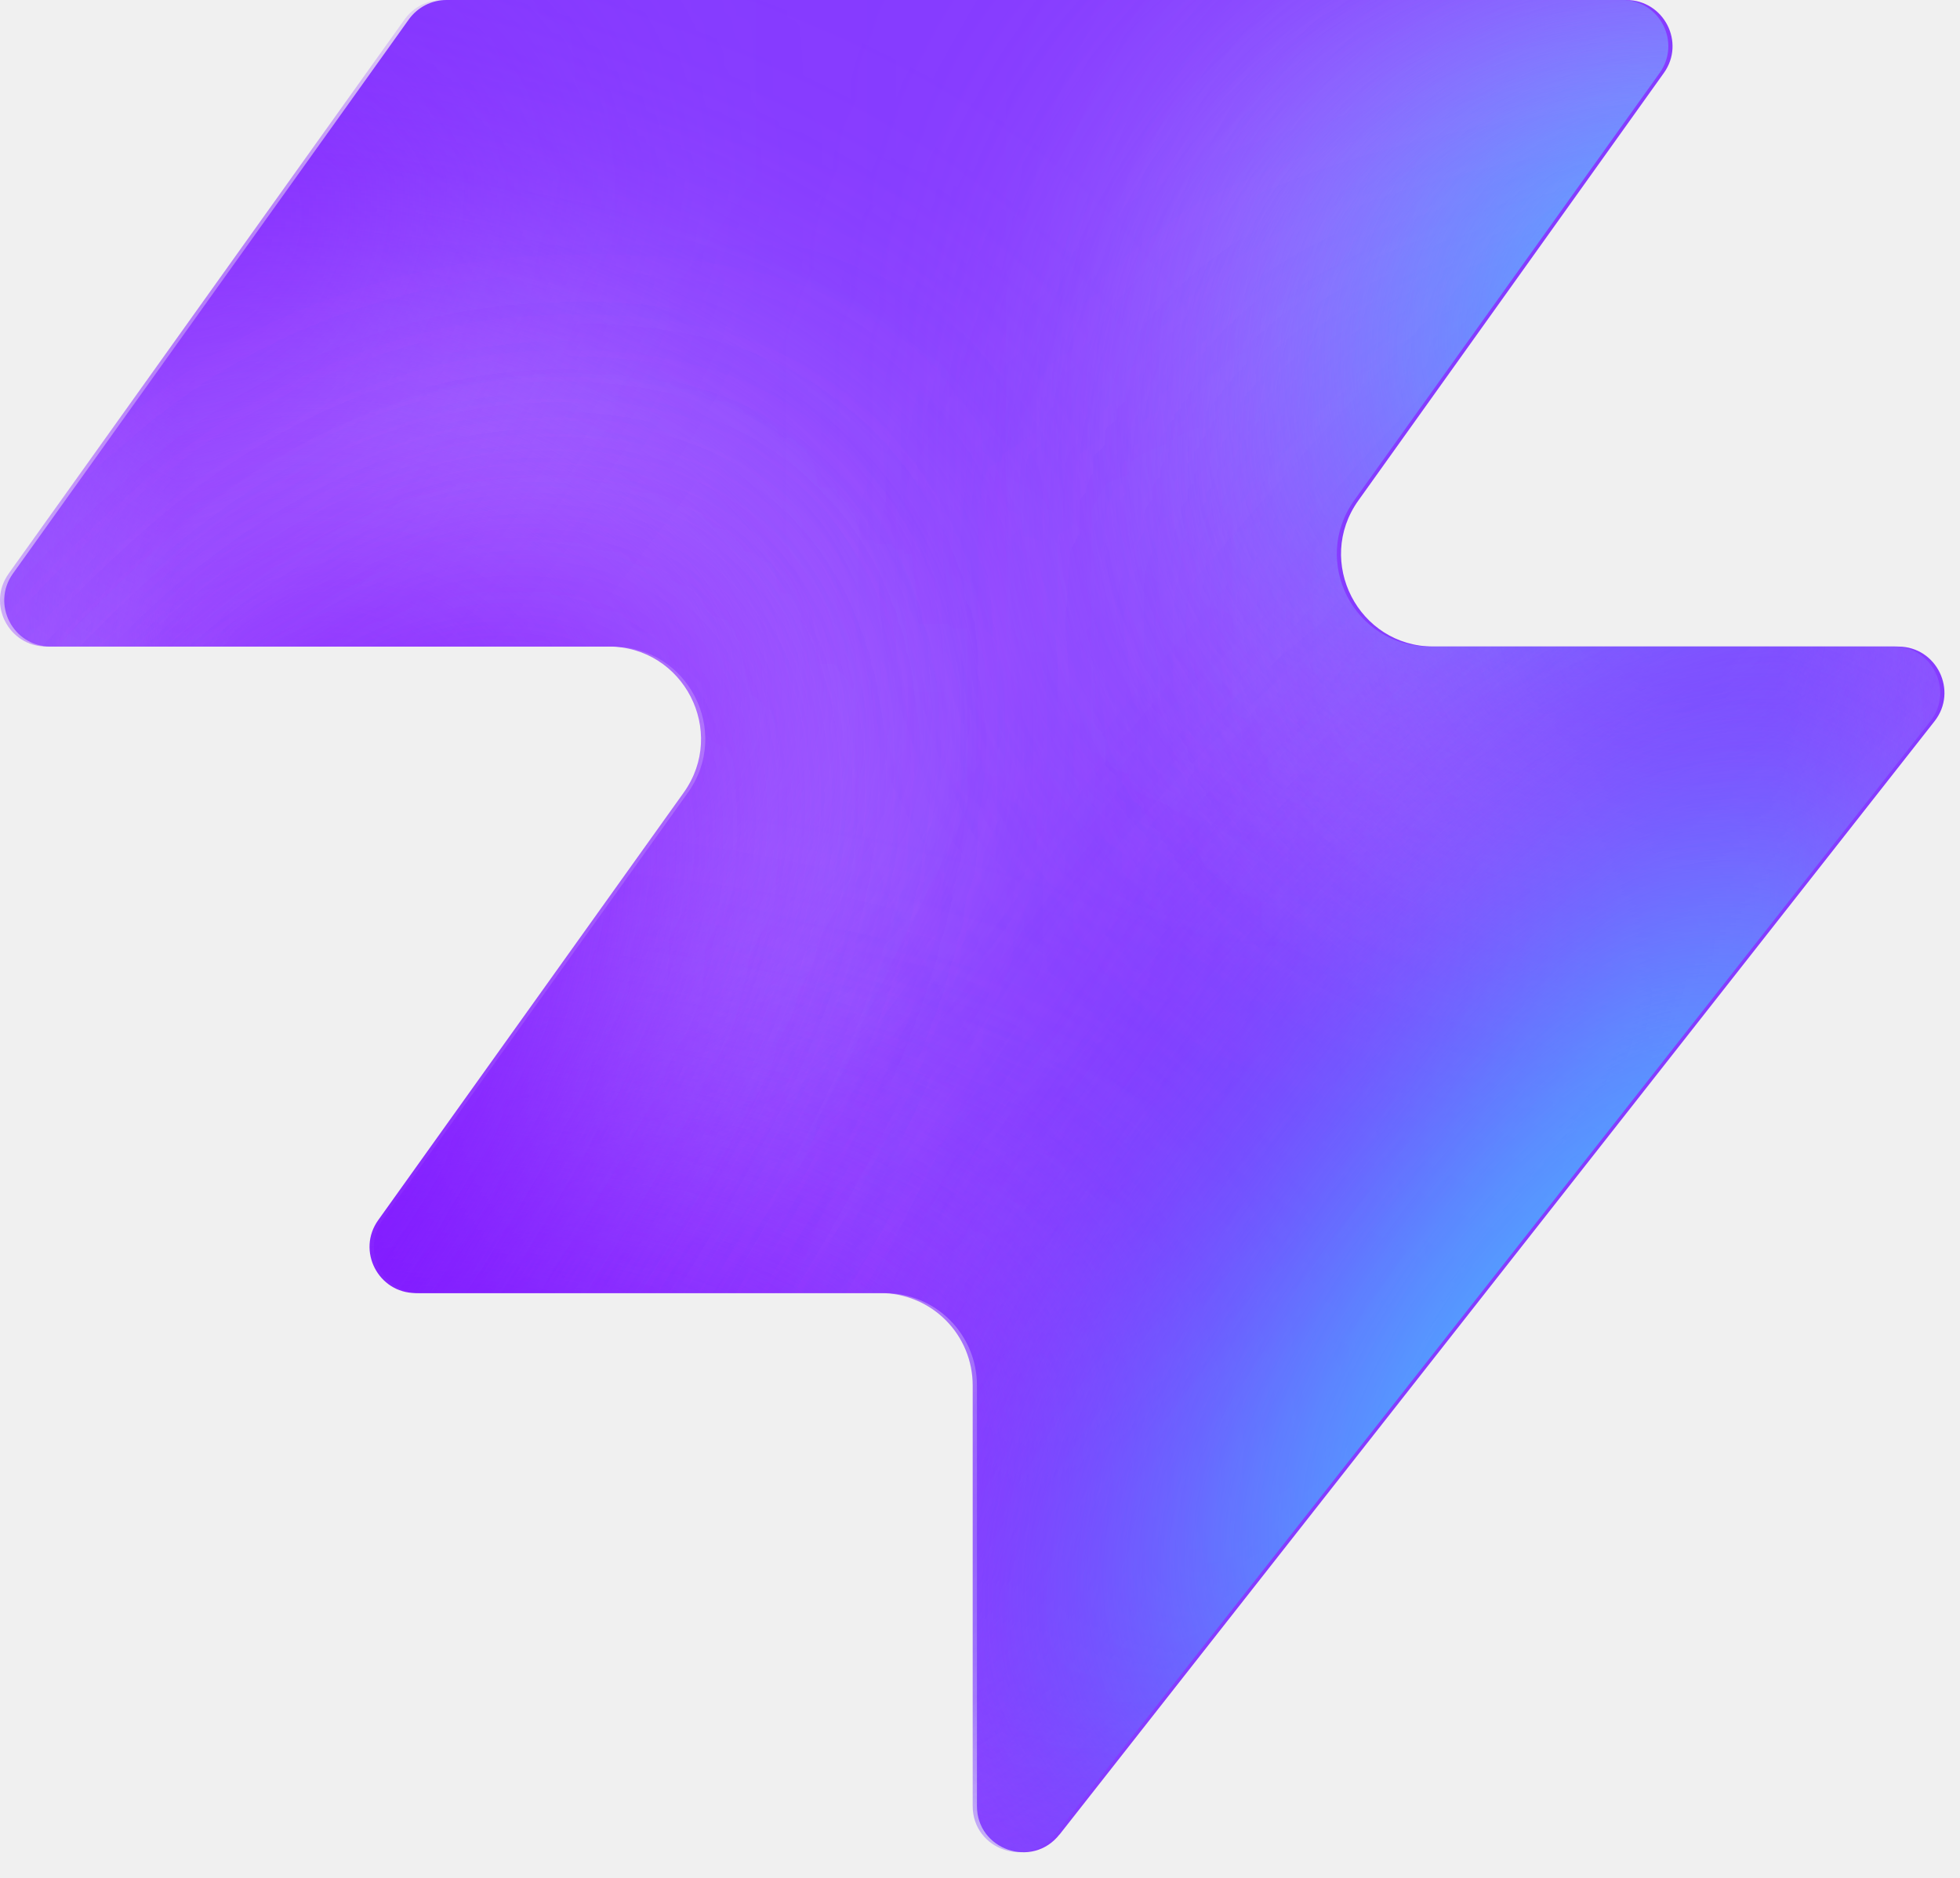
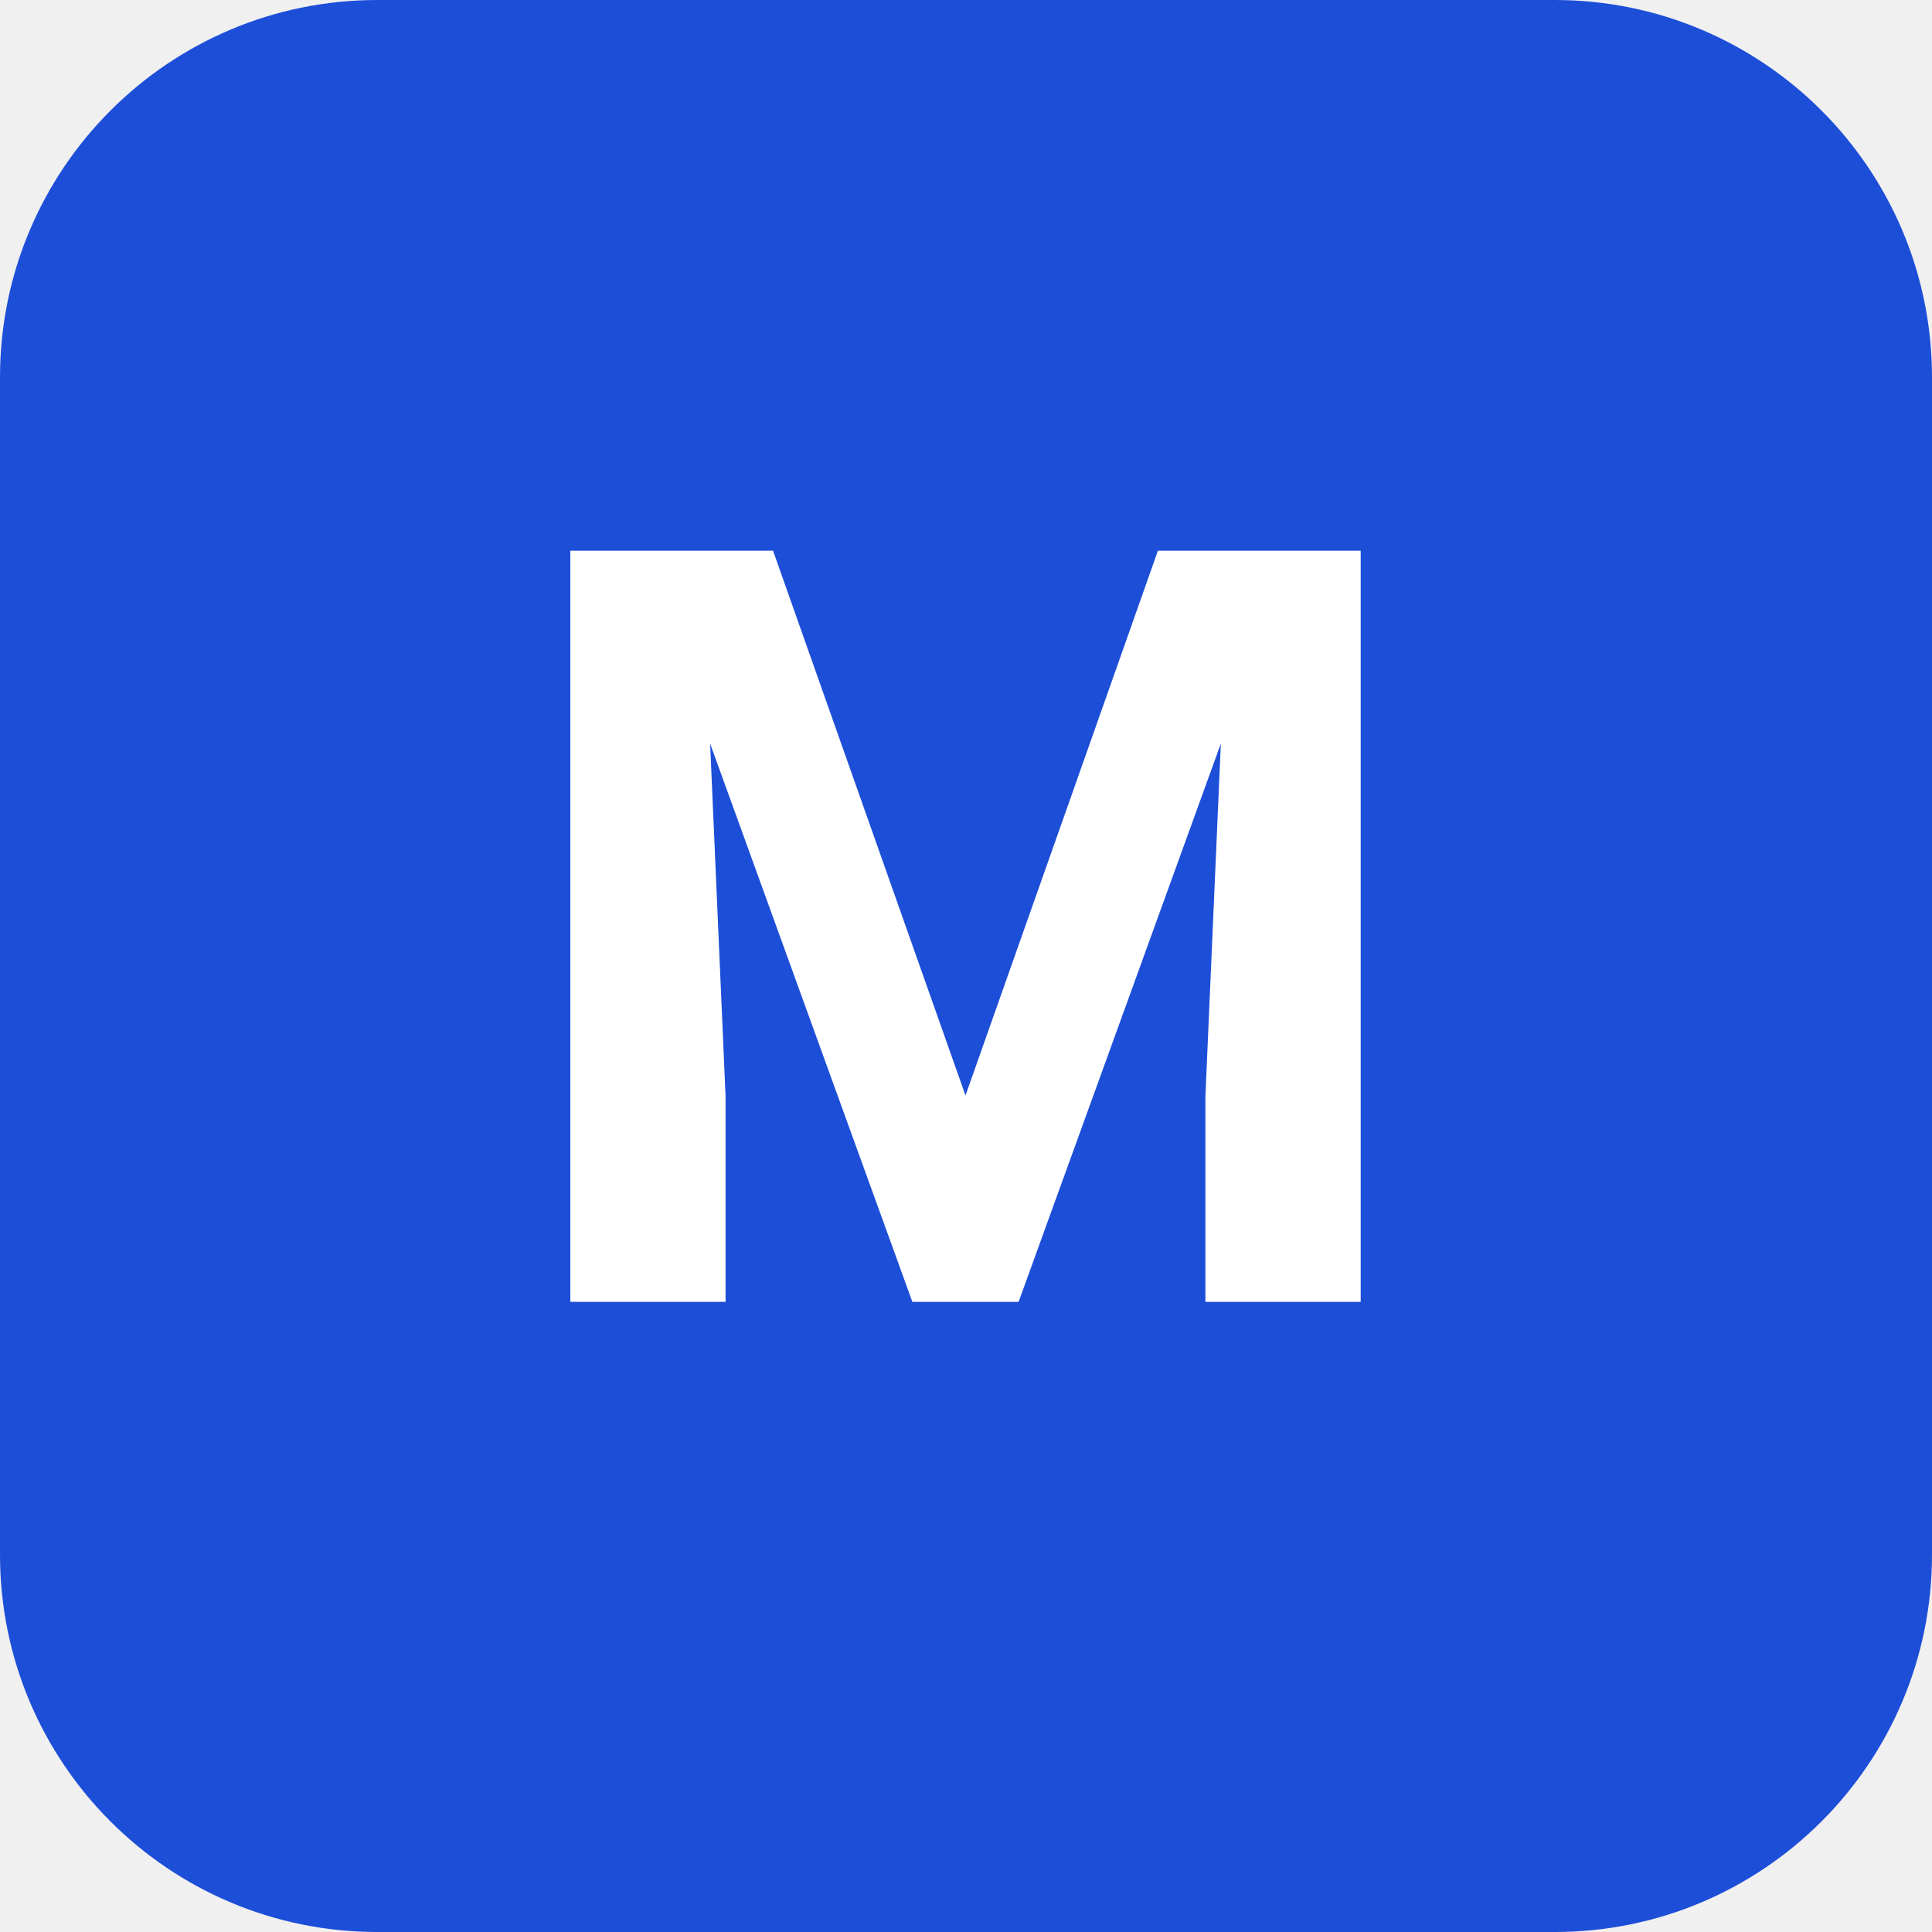
- <svg xmlns="http://www.w3.org/2000/svg" width="48" height="46" fill="none" viewBox="0 0 48 46">
-   <path fill="#863bff" d="M25.946 44.938c-.664.845-2.021.375-2.021-.698V33.937a2.26 2.26 0 0 0-2.262-2.262H10.287c-.92 0-1.456-1.04-.92-1.788l7.48-10.471c1.07-1.497 0-3.578-1.842-3.578H1.237c-.92 0-1.456-1.04-.92-1.788L10.013.474c.214-.297.556-.474.92-.474h28.894c.92 0 1.456 1.04.92 1.788l-7.48 10.471c-1.07 1.498 0 3.579 1.842 3.579h11.377c.943 0 1.473 1.088.89 1.83L25.947 44.94z" style="fill:#863bff;fill:color(display-p3 .525 .23 1);fill-opacity:1" />
-   <mask id="a" width="48" height="46" x="0" y="0" maskUnits="userSpaceOnUse" style="mask-type:alpha">
-     <path fill="#000" d="M25.842 44.938c-.664.844-2.021.375-2.021-.698V33.937a2.26 2.26 0 0 0-2.262-2.262H10.183c-.92 0-1.456-1.04-.92-1.788l7.48-10.471c1.07-1.498 0-3.579-1.842-3.579H1.133c-.92 0-1.456-1.04-.92-1.787L9.91.473c.214-.297.556-.474.92-.474h28.894c.92 0 1.456 1.04.92 1.788l-7.48 10.471c-1.07 1.498 0 3.578 1.842 3.578h11.377c.943 0 1.473 1.088.89 1.832L25.843 44.94z" style="fill:#000;fill-opacity:1" />
-   </mask>
-   <g mask="url(#a)">
-     <g filter="url(#b)">
-       <ellipse cx="5.508" cy="14.704" fill="#ede6ff" rx="5.508" ry="14.704" style="fill:#ede6ff;fill:color(display-p3 .927 .903 1);fill-opacity:1" transform="matrix(.00324 1 1 -.00324 -4.47 31.516)" />
-     </g>
-     <g filter="url(#c)">
-       <ellipse cx="10.399" cy="29.851" fill="#ede6ff" rx="10.399" ry="29.851" style="fill:#ede6ff;fill:color(display-p3 .927 .903 1);fill-opacity:1" transform="matrix(.00324 1 1 -.00324 -39.328 7.883)" />
-     </g>
-     <g filter="url(#d)">
-       <ellipse cx="5.508" cy="30.487" fill="#7e14ff" rx="5.508" ry="30.487" style="fill:#7e14ff;fill:color(display-p3 .492 .077 1);fill-opacity:1" transform="rotate(89.814 -25.913 -14.639)scale(1 -1)" />
-     </g>
-     <g filter="url(#e)">
-       <ellipse cx="5.508" cy="30.599" fill="#7e14ff" rx="5.508" ry="30.599" style="fill:#7e14ff;fill:color(display-p3 .492 .077 1);fill-opacity:1" transform="rotate(89.814 -32.644 -3.334)scale(1 -1)" />
-     </g>
-     <g filter="url(#f)">
-       <ellipse cx="5.508" cy="30.599" fill="#7e14ff" rx="5.508" ry="30.599" style="fill:#7e14ff;fill:color(display-p3 .492 .077 1);fill-opacity:1" transform="matrix(.00324 1 1 -.00324 -34.34 30.47)" />
-     </g>
-     <g filter="url(#g)">
-       <ellipse cx="14.072" cy="22.078" fill="#ede6ff" rx="14.072" ry="22.078" style="fill:#ede6ff;fill:color(display-p3 .927 .903 1);fill-opacity:1" transform="rotate(93.35 24.506 48.493)scale(-1 1)" />
-     </g>
-     <g filter="url(#h)">
-       <ellipse cx="3.47" cy="21.501" fill="#7e14ff" rx="3.47" ry="21.501" style="fill:#7e14ff;fill:color(display-p3 .492 .077 1);fill-opacity:1" transform="rotate(89.009 28.708 47.59)scale(-1 1)" />
-     </g>
-     <g filter="url(#i)">
-       <ellipse cx="3.47" cy="21.501" fill="#7e14ff" rx="3.47" ry="21.501" style="fill:#7e14ff;fill:color(display-p3 .492 .077 1);fill-opacity:1" transform="rotate(89.009 28.708 47.59)scale(-1 1)" />
-     </g>
-     <g filter="url(#j)">
-       <ellipse cx=".387" cy="8.972" fill="#7e14ff" rx="4.407" ry="29.108" style="fill:#7e14ff;fill:color(display-p3 .492 .077 1);fill-opacity:1" transform="rotate(39.51 .387 8.972)" />
-     </g>
-     <g filter="url(#k)">
-       <ellipse cx="47.523" cy="-6.092" fill="#7e14ff" rx="4.407" ry="29.108" style="fill:#7e14ff;fill:color(display-p3 .492 .077 1);fill-opacity:1" transform="rotate(37.892 47.523 -6.092)" />
-     </g>
-     <g filter="url(#l)">
-       <ellipse cx="41.412" cy="6.333" fill="#47bfff" rx="5.971" ry="9.665" style="fill:#47bfff;fill:color(display-p3 .28 .748 1);fill-opacity:1" transform="rotate(37.892 41.412 6.333)" />
-     </g>
-     <g filter="url(#m)">
-       <ellipse cx="-1.879" cy="38.332" fill="#7e14ff" rx="4.407" ry="29.108" style="fill:#7e14ff;fill:color(display-p3 .492 .077 1);fill-opacity:1" transform="rotate(37.892 -1.88 38.332)" />
-     </g>
-     <g filter="url(#n)">
-       <ellipse cx="-1.879" cy="38.332" fill="#7e14ff" rx="4.407" ry="29.108" style="fill:#7e14ff;fill:color(display-p3 .492 .077 1);fill-opacity:1" transform="rotate(37.892 -1.88 38.332)" />
-     </g>
-     <g filter="url(#o)">
-       <ellipse cx="35.651" cy="29.907" fill="#7e14ff" rx="4.407" ry="29.108" style="fill:#7e14ff;fill:color(display-p3 .492 .077 1);fill-opacity:1" transform="rotate(37.892 35.651 29.907)" />
-     </g>
-     <g filter="url(#p)">
-       <ellipse cx="38.418" cy="32.4" fill="#47bfff" rx="5.971" ry="15.297" style="fill:#47bfff;fill:color(display-p3 .28 .748 1);fill-opacity:1" transform="rotate(37.892 38.418 32.4)" />
-     </g>
-   </g>
-   <defs>
-     <filter id="b" width="60.045" height="41.654" x="-19.77" y="16.149" color-interpolation-filters="sRGB" filterUnits="userSpaceOnUse">
-       <feFlood flood-opacity="0" result="BackgroundImageFix" />
-       <feBlend in="SourceGraphic" in2="BackgroundImageFix" result="shape" />
-       <feGaussianBlur result="effect1_foregroundBlur_2002_17158" stdDeviation="7.659" />
-     </filter>
-     <filter id="c" width="90.34" height="51.437" x="-54.613" y="-7.533" color-interpolation-filters="sRGB" filterUnits="userSpaceOnUse">
-       <feFlood flood-opacity="0" result="BackgroundImageFix" />
-       <feBlend in="SourceGraphic" in2="BackgroundImageFix" result="shape" />
-       <feGaussianBlur result="effect1_foregroundBlur_2002_17158" stdDeviation="7.659" />
-     </filter>
-     <filter id="d" width="79.355" height="29.4" x="-49.64" y="2.03" color-interpolation-filters="sRGB" filterUnits="userSpaceOnUse">
-       <feFlood flood-opacity="0" result="BackgroundImageFix" />
-       <feBlend in="SourceGraphic" in2="BackgroundImageFix" result="shape" />
-       <feGaussianBlur result="effect1_foregroundBlur_2002_17158" stdDeviation="4.596" />
-     </filter>
-     <filter id="e" width="79.579" height="29.4" x="-45.045" y="20.029" color-interpolation-filters="sRGB" filterUnits="userSpaceOnUse">
-       <feFlood flood-opacity="0" result="BackgroundImageFix" />
-       <feBlend in="SourceGraphic" in2="BackgroundImageFix" result="shape" />
-       <feGaussianBlur result="effect1_foregroundBlur_2002_17158" stdDeviation="4.596" />
-     </filter>
-     <filter id="f" width="79.579" height="29.4" x="-43.513" y="21.178" color-interpolation-filters="sRGB" filterUnits="userSpaceOnUse">
-       <feFlood flood-opacity="0" result="BackgroundImageFix" />
-       <feBlend in="SourceGraphic" in2="BackgroundImageFix" result="shape" />
-       <feGaussianBlur result="effect1_foregroundBlur_2002_17158" stdDeviation="4.596" />
-     </filter>
-     <filter id="g" width="74.749" height="58.852" x="15.756" y="-17.901" color-interpolation-filters="sRGB" filterUnits="userSpaceOnUse">
-       <feFlood flood-opacity="0" result="BackgroundImageFix" />
-       <feBlend in="SourceGraphic" in2="BackgroundImageFix" result="shape" />
-       <feGaussianBlur result="effect1_foregroundBlur_2002_17158" stdDeviation="7.659" />
-     </filter>
-     <filter id="h" width="61.377" height="25.362" x="23.548" y="2.284" color-interpolation-filters="sRGB" filterUnits="userSpaceOnUse">
-       <feFlood flood-opacity="0" result="BackgroundImageFix" />
-       <feBlend in="SourceGraphic" in2="BackgroundImageFix" result="shape" />
-       <feGaussianBlur result="effect1_foregroundBlur_2002_17158" stdDeviation="4.596" />
-     </filter>
-     <filter id="i" width="61.377" height="25.362" x="23.548" y="2.284" color-interpolation-filters="sRGB" filterUnits="userSpaceOnUse">
-       <feFlood flood-opacity="0" result="BackgroundImageFix" />
-       <feBlend in="SourceGraphic" in2="BackgroundImageFix" result="shape" />
-       <feGaussianBlur result="effect1_foregroundBlur_2002_17158" stdDeviation="4.596" />
-     </filter>
-     <filter id="j" width="56.045" height="63.649" x="-27.636" y="-22.853" color-interpolation-filters="sRGB" filterUnits="userSpaceOnUse">
-       <feFlood flood-opacity="0" result="BackgroundImageFix" />
-       <feBlend in="SourceGraphic" in2="BackgroundImageFix" result="shape" />
-       <feGaussianBlur result="effect1_foregroundBlur_2002_17158" stdDeviation="4.596" />
-     </filter>
-     <filter id="k" width="54.814" height="64.646" x="20.116" y="-38.415" color-interpolation-filters="sRGB" filterUnits="userSpaceOnUse">
-       <feFlood flood-opacity="0" result="BackgroundImageFix" />
-       <feBlend in="SourceGraphic" in2="BackgroundImageFix" result="shape" />
-       <feGaussianBlur result="effect1_foregroundBlur_2002_17158" stdDeviation="4.596" />
-     </filter>
-     <filter id="l" width="33.541" height="35.313" x="24.641" y="-11.323" color-interpolation-filters="sRGB" filterUnits="userSpaceOnUse">
-       <feFlood flood-opacity="0" result="BackgroundImageFix" />
-       <feBlend in="SourceGraphic" in2="BackgroundImageFix" result="shape" />
-       <feGaussianBlur result="effect1_foregroundBlur_2002_17158" stdDeviation="4.596" />
-     </filter>
-     <filter id="m" width="54.814" height="64.646" x="-29.286" y="6.009" color-interpolation-filters="sRGB" filterUnits="userSpaceOnUse">
-       <feFlood flood-opacity="0" result="BackgroundImageFix" />
-       <feBlend in="SourceGraphic" in2="BackgroundImageFix" result="shape" />
-       <feGaussianBlur result="effect1_foregroundBlur_2002_17158" stdDeviation="4.596" />
-     </filter>
-     <filter id="n" width="54.814" height="64.646" x="-29.286" y="6.009" color-interpolation-filters="sRGB" filterUnits="userSpaceOnUse">
-       <feFlood flood-opacity="0" result="BackgroundImageFix" />
-       <feBlend in="SourceGraphic" in2="BackgroundImageFix" result="shape" />
-       <feGaussianBlur result="effect1_foregroundBlur_2002_17158" stdDeviation="4.596" />
-     </filter>
-     <filter id="o" width="54.814" height="64.646" x="8.244" y="-2.416" color-interpolation-filters="sRGB" filterUnits="userSpaceOnUse">
-       <feFlood flood-opacity="0" result="BackgroundImageFix" />
-       <feBlend in="SourceGraphic" in2="BackgroundImageFix" result="shape" />
-       <feGaussianBlur result="effect1_foregroundBlur_2002_17158" stdDeviation="4.596" />
-     </filter>
-     <filter id="p" width="39.409" height="43.623" x="18.713" y="10.588" color-interpolation-filters="sRGB" filterUnits="userSpaceOnUse">
-       <feFlood flood-opacity="0" result="BackgroundImageFix" />
-       <feBlend in="SourceGraphic" in2="BackgroundImageFix" result="shape" />
-       <feGaussianBlur result="effect1_foregroundBlur_2002_17158" stdDeviation="4.596" />
-     </filter>
-   </defs>
+ <svg xmlns="http://www.w3.org/2000/svg" viewBox="0 0 512 512">
+   <rect width="512" height="512" rx="100" fill="#1d4ed8" />
+   <text x="256" y="345" font-family="system-ui, -apple-system, 'Segoe UI', Roboto, sans-serif" font-size="280" font-weight="700" fill="#ffffff" text-anchor="middle">M</text>
</svg>
